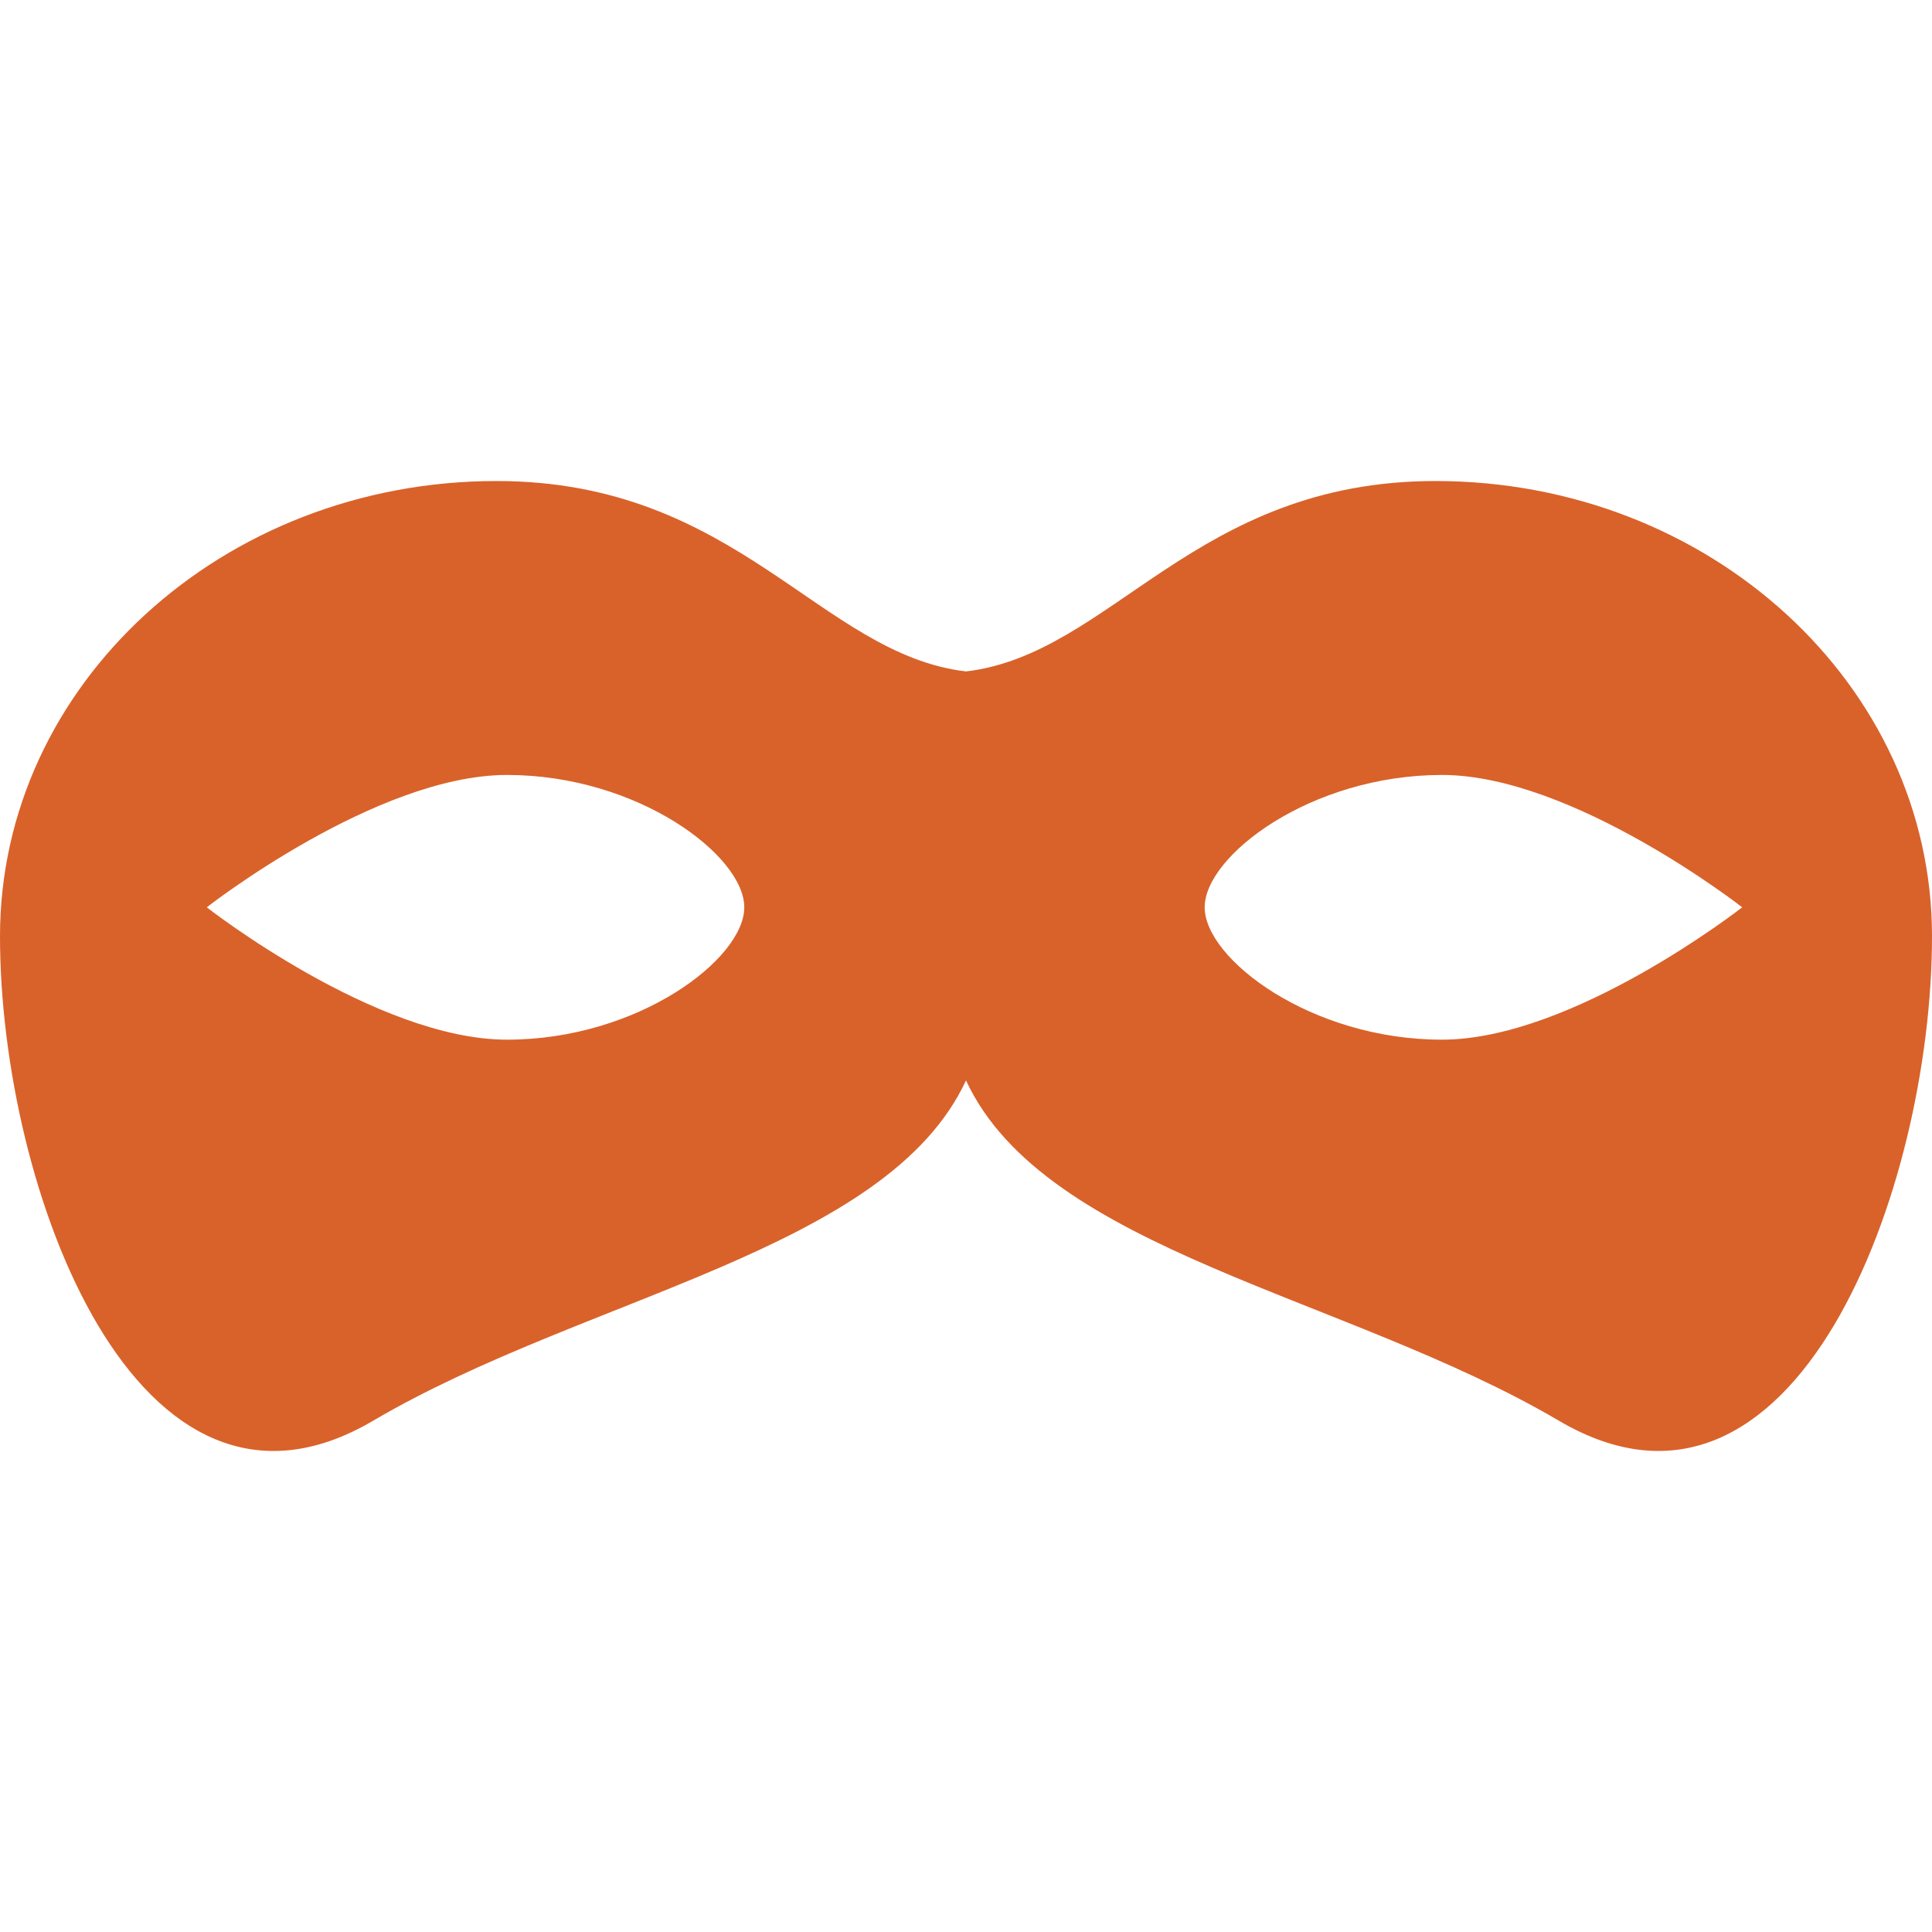
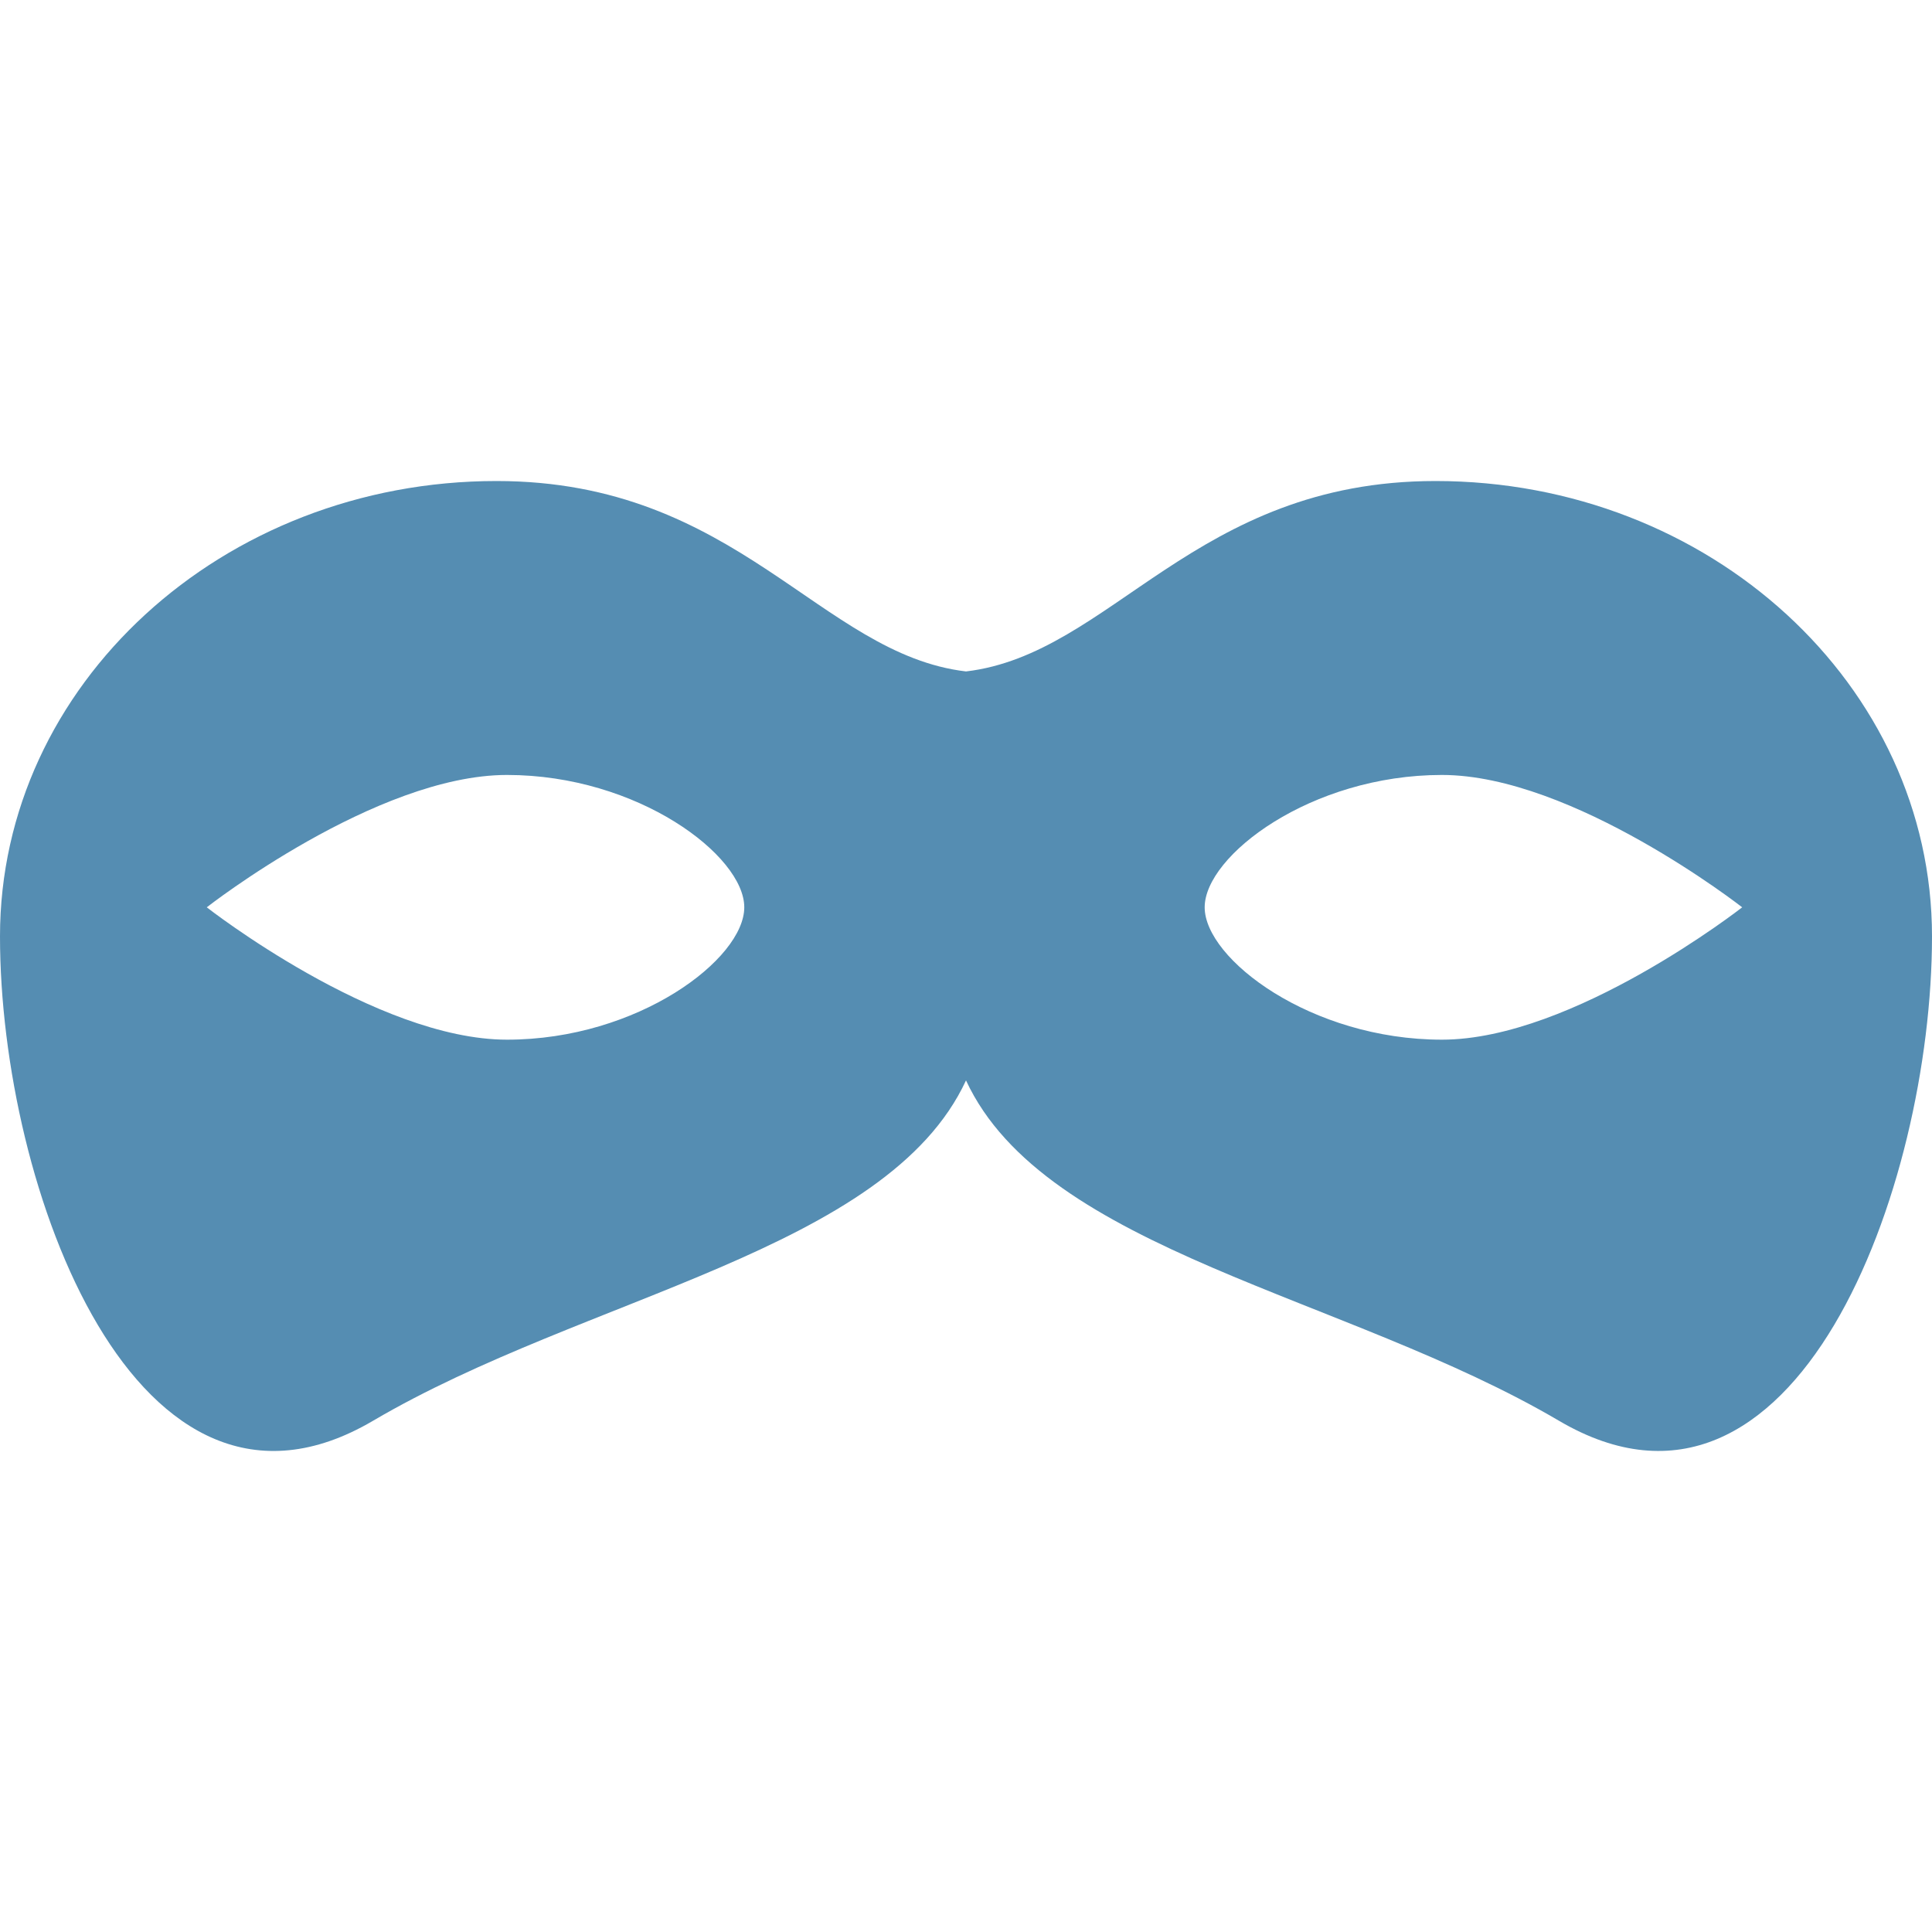
- <svg xmlns="http://www.w3.org/2000/svg" fill="#d9622a" version="1.1" id="Capa_1" width="800px" height="800px" viewBox="0 0 516.23 516.23" xml:space="preserve">
+ <svg xmlns="http://www.w3.org/2000/svg" fill="#558db2" version="1.1" id="Capa_1" width="800px" height="800px" viewBox="0 0 516.23 516.23" xml:space="preserve">
  <g>
    <path d="M383.563,128.528c-64.457,0-86.485,46.281-125.446,50.88c-38.958-4.604-60.987-50.88-125.446-50.88   C59.398,128.528,0,183.002,0,250.199C0,317.4,36.497,416.771,99.663,379.636c56.812-33.397,137.34-45.401,158.454-90.952   c21.114,45.546,101.64,57.555,158.447,90.947c63.174,37.137,99.666-62.235,99.666-129.437   C516.23,182.998,456.837,128.528,383.563,128.528z M135.471,277.8c-35.017,0-80.222-35.367-80.222-35.367   s45.205-35.365,80.222-35.365c35.012,0,63.4,21.569,63.4,35.365C198.876,256.236,170.488,277.8,135.471,277.8z M385.286,277.8   c-35.008,0-63.397-21.564-63.397-35.367c0-13.801,28.385-35.365,63.397-35.365c35.021,0,80.227,35.365,80.227,35.365   S420.308,277.8,385.286,277.8z" />
  </g>
</svg>
